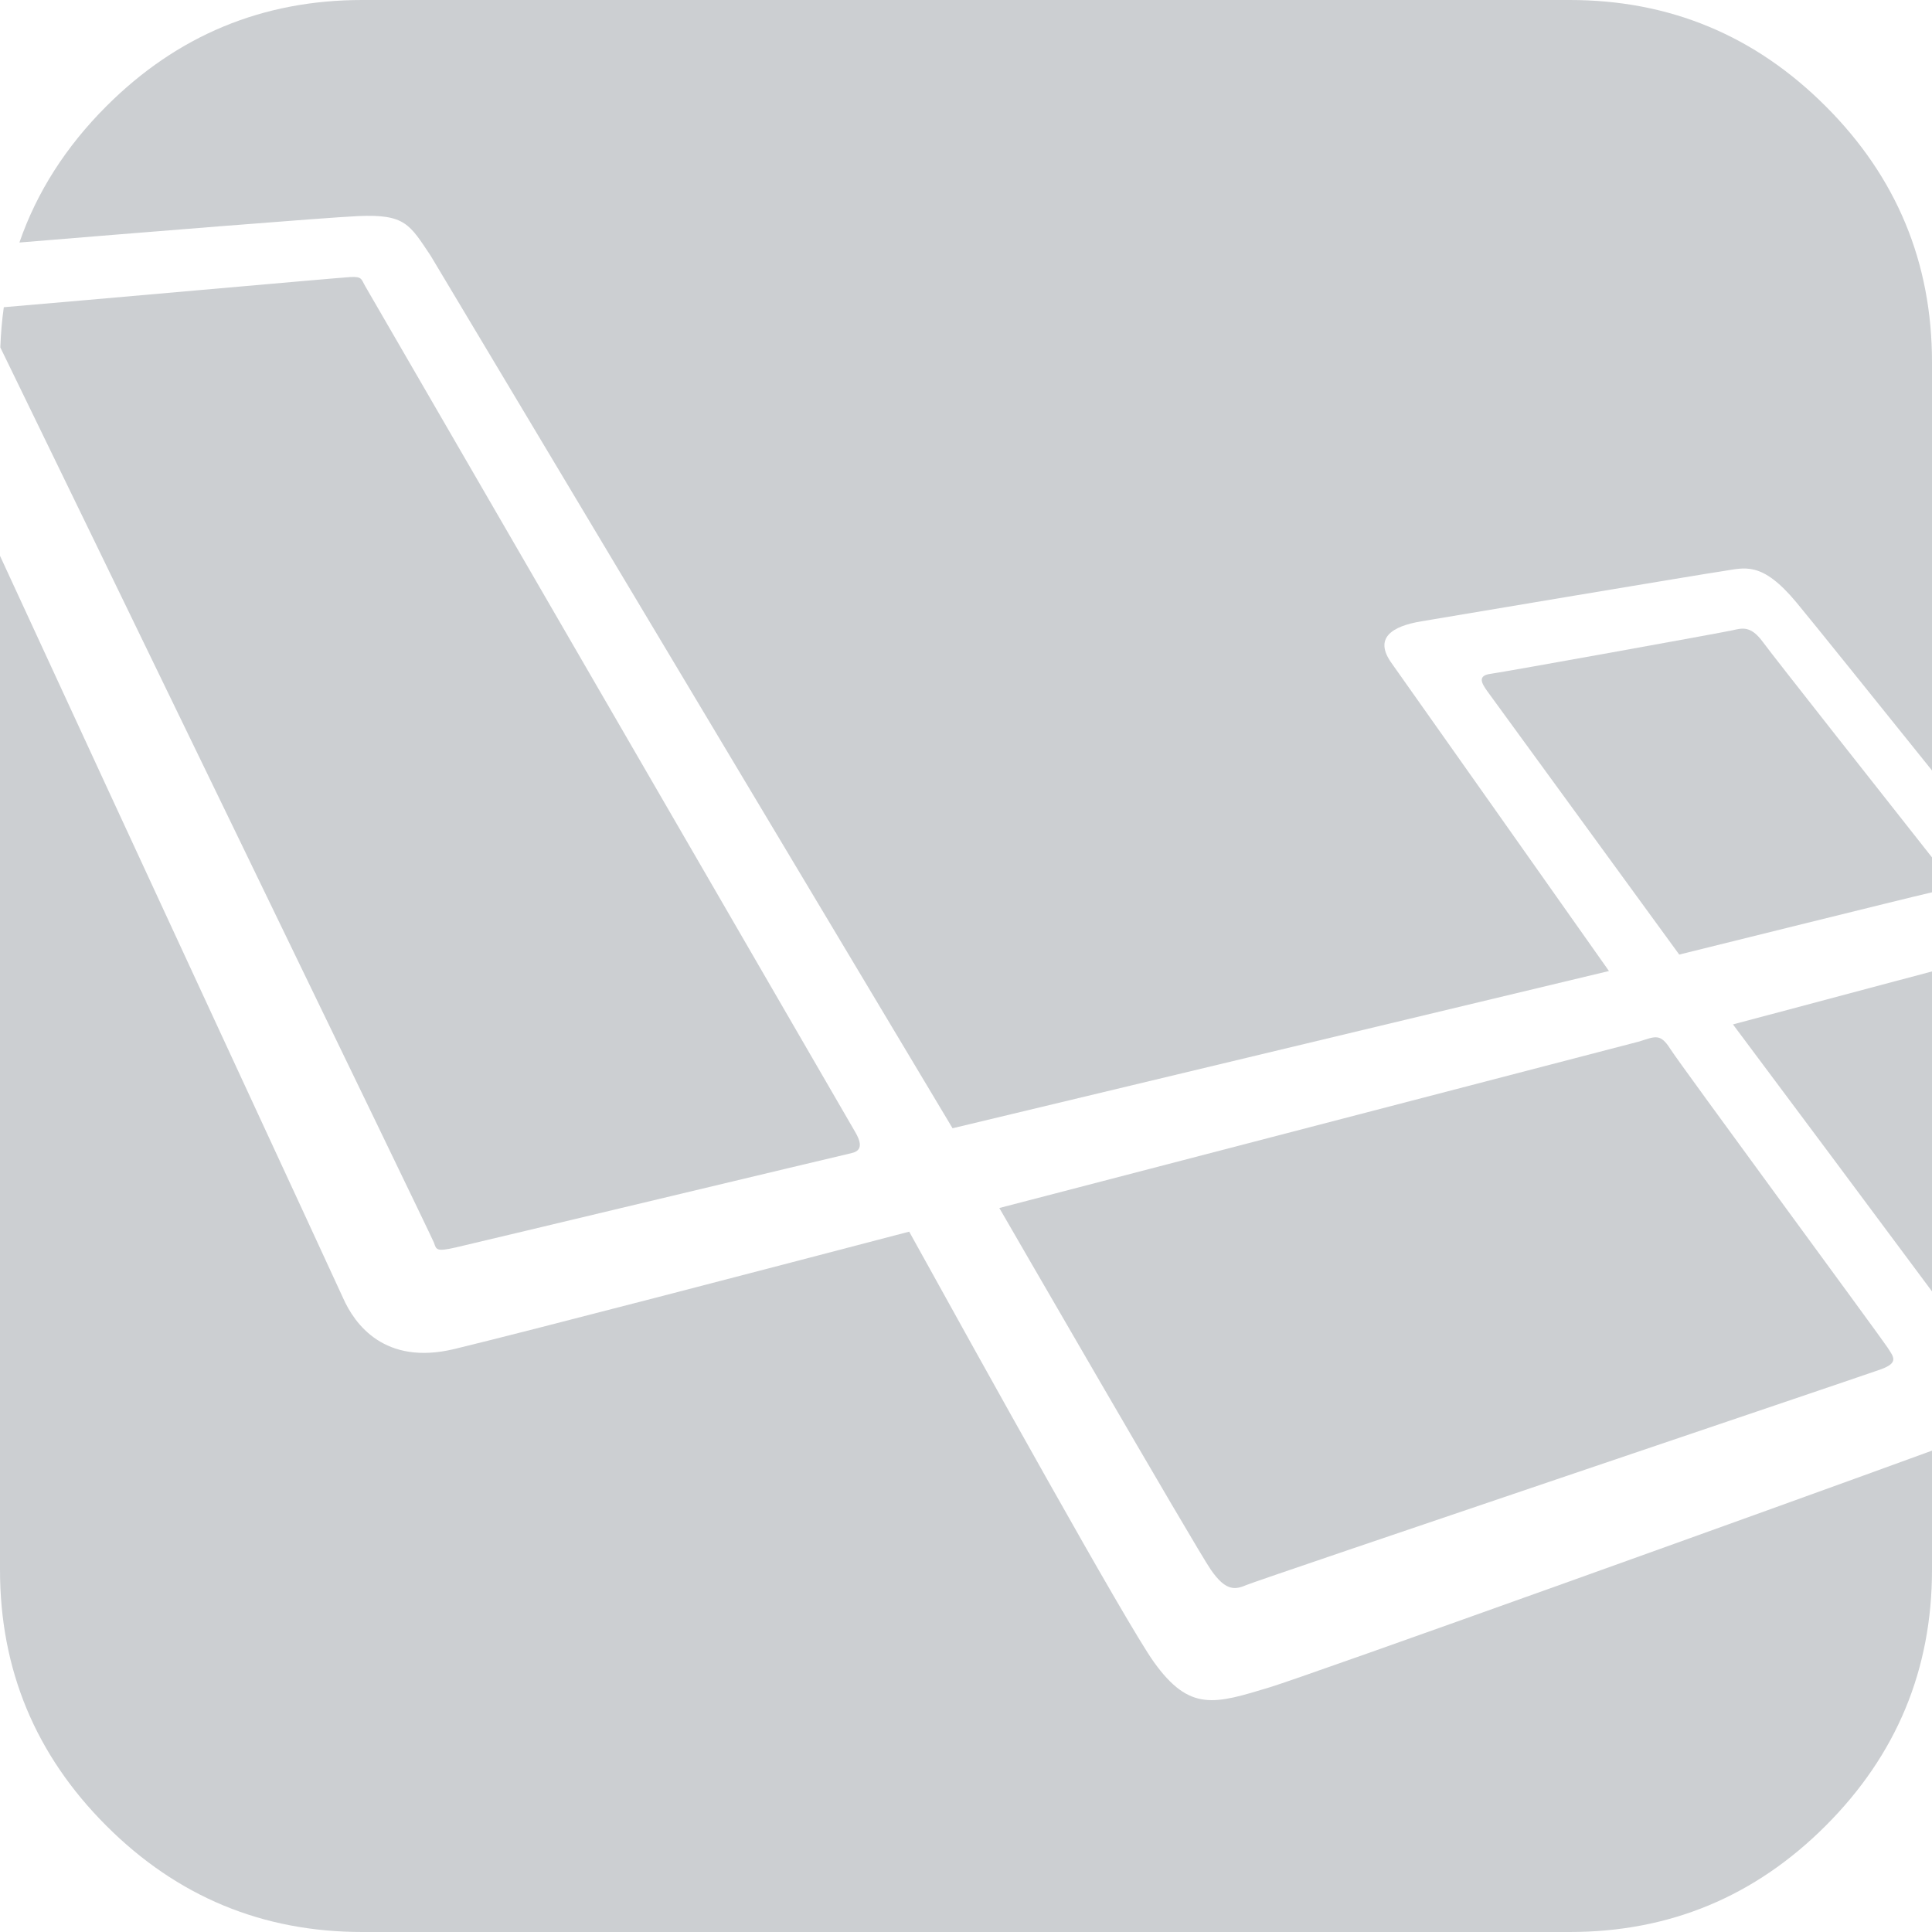
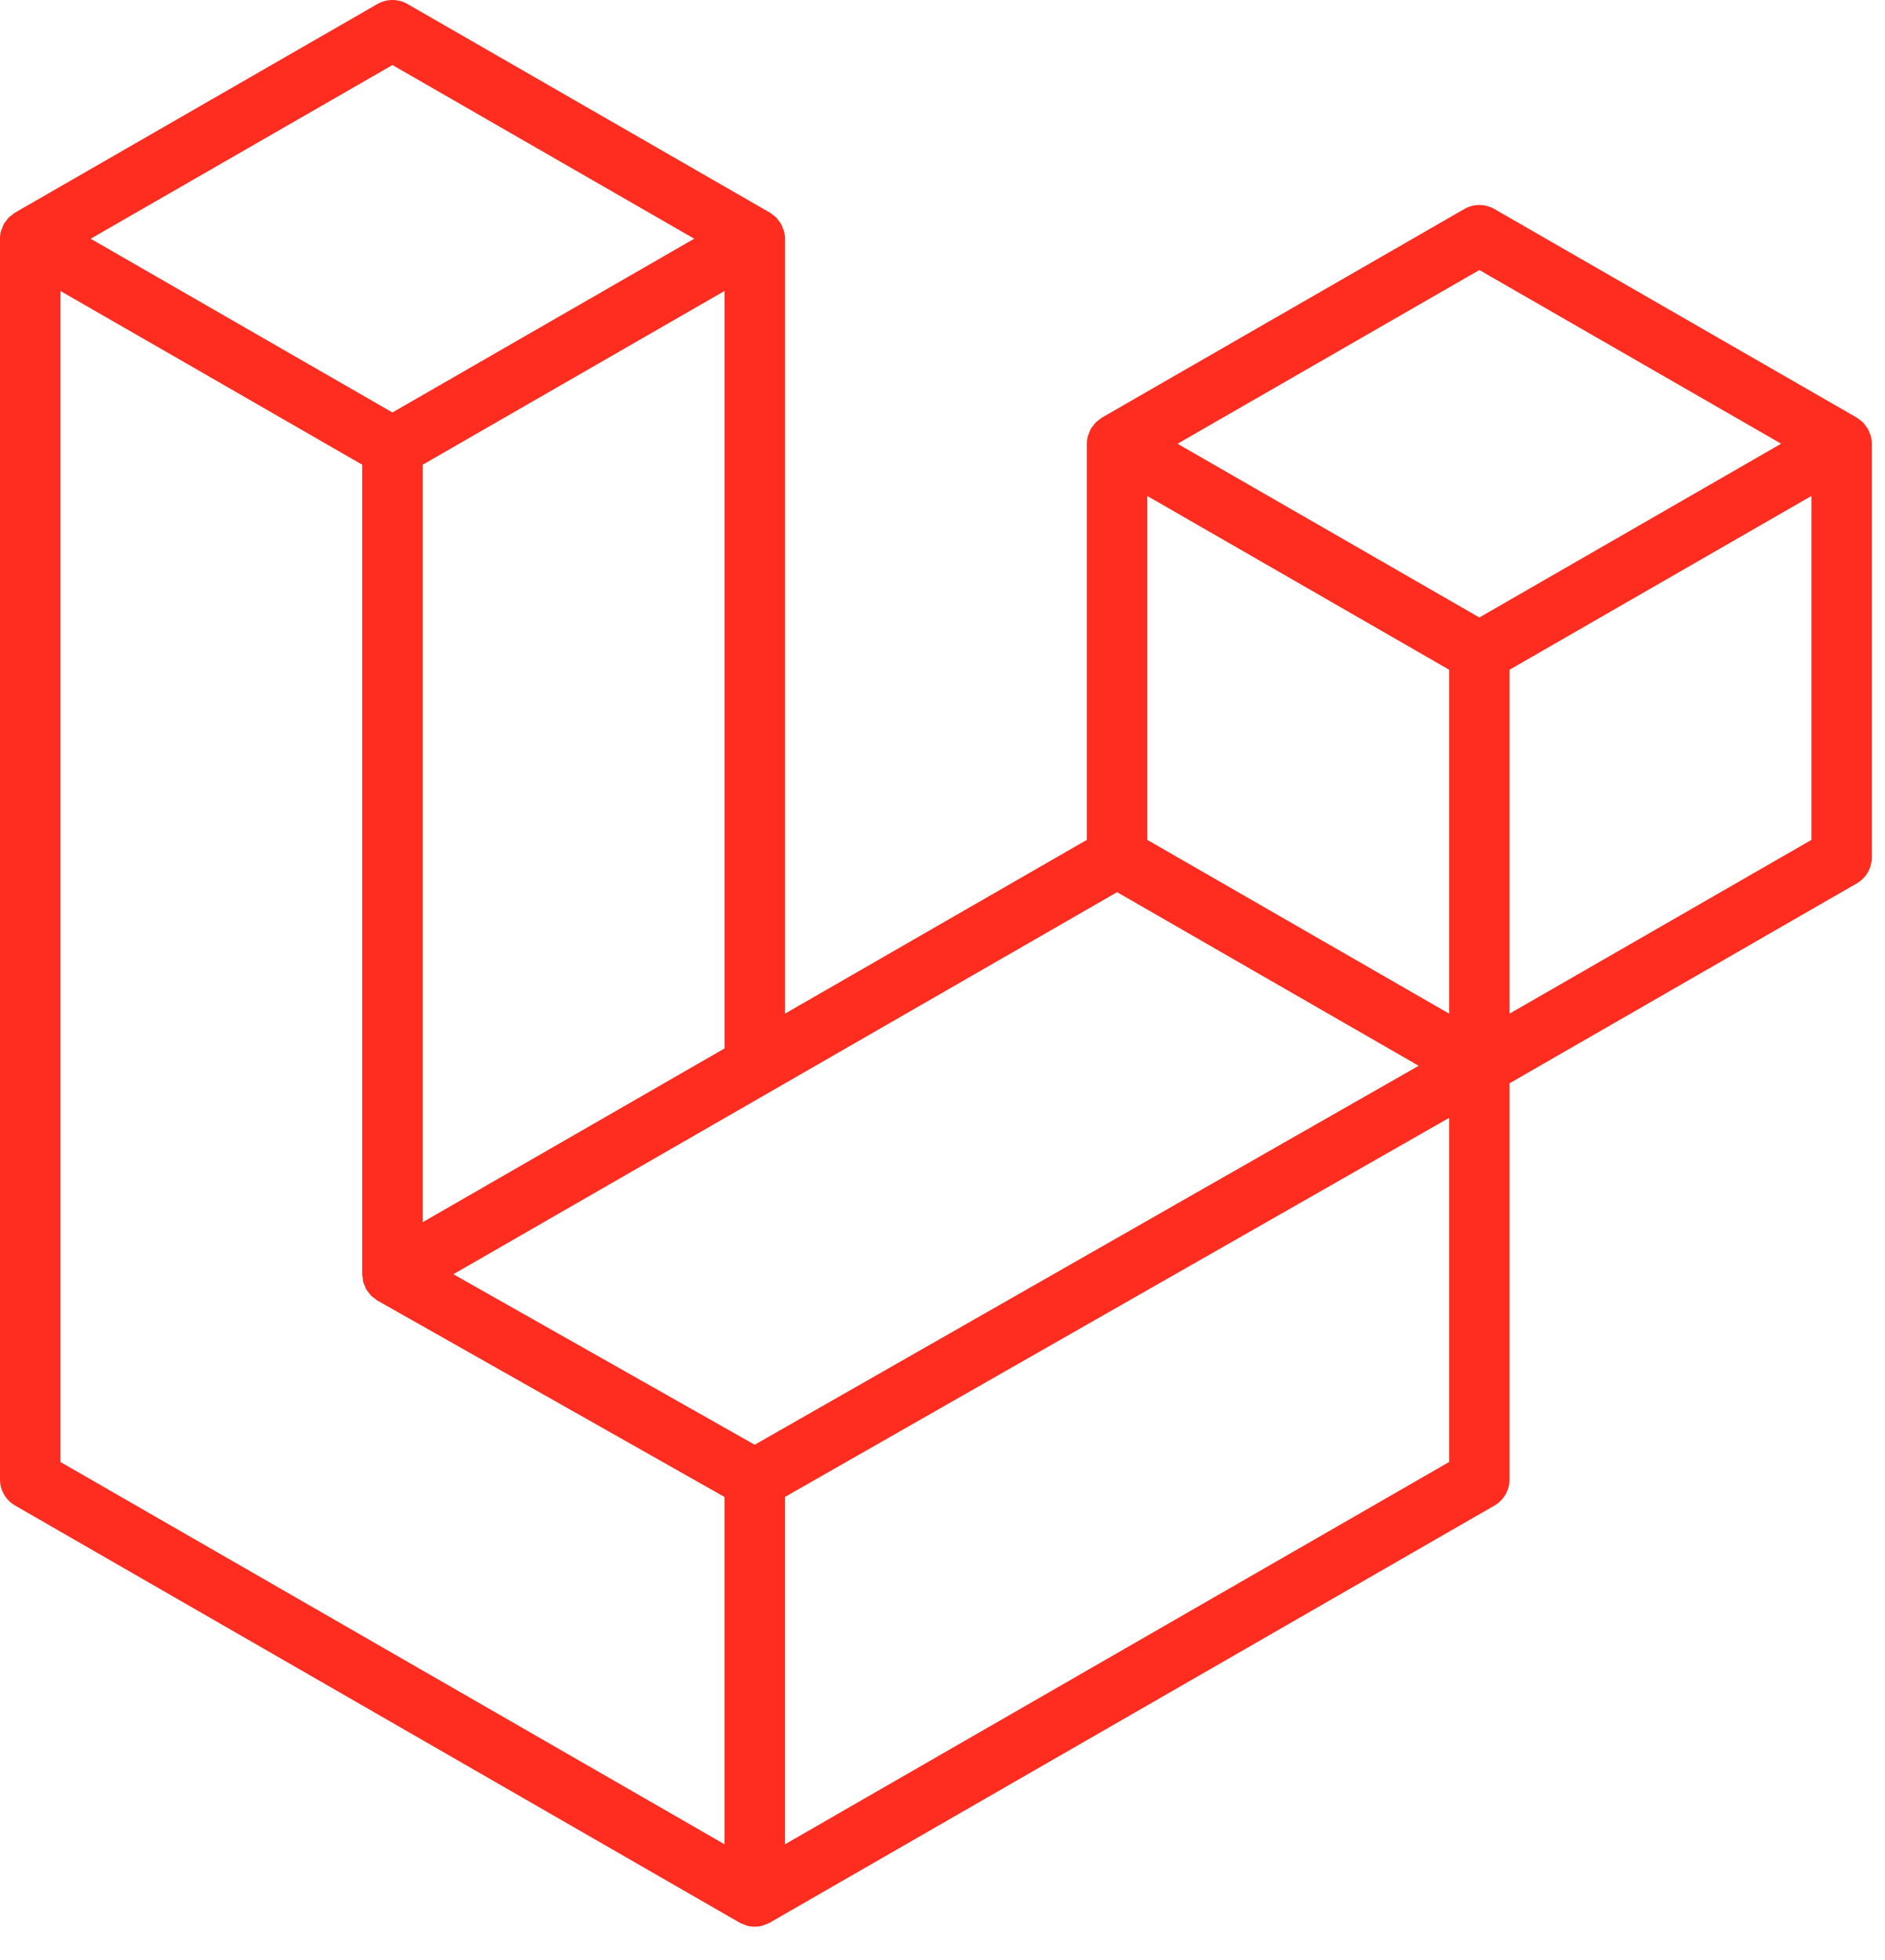
- <svg xmlns="http://www.w3.org/2000/svg" width="72" height="72" viewBox="0 0 72 72" fill="none">
-   <path d="M45.125 58.5C45.688 59.312 46.031 59.25 46.469 59.062C46.906 58.875 69.406 51.281 70.094 51.031C70.781 50.781 70.562 50.563 70.344 50.219C70.125 49.875 62.625 39.688 62.25 39.094C61.875 38.5 61.688 38.625 61.094 38.812L37.242 45.019C37.242 45.019 44.563 57.688 45.125 58.5Z" fill="#001220" fill-opacity="0.2" />
-   <path d="M72 48.126V36.202C69.317 36.917 65.923 37.82 64.583 38.177C66.604 40.881 69.764 45.114 72 48.126Z" fill="#001220" fill-opacity="0.2" />
-   <path d="M64.56 23.49C64.192 23.574 56.053 25.045 55.551 25.111C55.05 25.178 55.217 25.462 55.418 25.747L62.58 35.574C62.58 35.574 71.338 33.401 71.873 33.284C71.916 33.275 71.959 33.265 72 33.254V31.953C70.408 29.934 66.071 24.439 65.697 23.925C65.245 23.307 64.928 23.407 64.56 23.49Z" fill="#001220" fill-opacity="0.2" />
-   <path d="M13.347 8.053C15.11 7.973 15.271 8.374 16.045 9.523L35.499 42.047L59.961 36.187C58.605 34.266 52.452 25.543 51.858 24.71C51.189 23.774 51.874 23.34 52.961 23.156C54.047 22.972 63.407 21.401 64.209 21.284C65.011 21.167 65.646 20.883 66.95 22.454C67.617 23.258 69.878 26.074 72 28.713V13.5C72 9.781 70.68 6.601 68.039 3.961C65.399 1.32 62.219 0 58.5 0H13.5C9.782 0 6.602 1.32 3.961 3.961C2.447 5.476 1.369 7.168 0.723 9.038C5.132 8.675 12.114 8.109 13.347 8.053Z" fill="#001220" fill-opacity="0.2" />
-   <path d="M47.331 62.877C45.269 63.502 44.344 63.812 43 61.937C41.994 60.533 36.552 50.731 33.883 45.9C28.834 47.222 19.592 49.634 16.927 50.275C14.326 50.899 13.215 49.34 12.788 48.379C12.488 47.705 4.863 31.264 0 20.714V58.5C0 62.219 1.32 65.398 3.961 68.039C6.601 70.68 9.781 72 13.5 72H58.5C62.219 72 65.398 70.68 68.039 68.039C70.68 65.398 72 62.219 72 58.5V54.061C66.476 56.082 48.721 62.456 47.331 62.877Z" fill="#001220" fill-opacity="0.2" />
-   <path d="M16.991 46.487C17.722 46.32 31.422 43.041 31.715 42.978C32.007 42.916 32.195 42.748 31.882 42.206C31.569 41.663 13.62 10.681 13.62 10.681C13.454 10.396 13.501 10.301 13.051 10.325C12.649 10.346 2.493 11.252 0.142 11.449C0.072 11.938 0.031 12.438 0.012 12.948C2.399 17.835 16.099 46.09 16.176 46.32C16.26 46.571 16.26 46.654 16.991 46.487Z" fill="#001220" fill-opacity="0.2" />
+ <svg xmlns="http://www.w3.org/2000/svg" width="50" height="52" viewBox="0 0 50 52">
+   <path d="M49.626 11.564a.809.809 0 0 1 .028.209v10.972a.8.8 0 0 1-.402.694l-9.209 5.302V39.25c0 .286-.152.55-.4.694L20.42 51.01c-.044.025-.092.041-.14.058-.018.006-.035.017-.054.022a.805.805 0 0 1-.41 0c-.022-.006-.042-.018-.063-.026-.044-.016-.09-.03-.132-.054L.402 39.944A.801.801 0 0 1 0 39.25V6.334c0-.072.01-.142.028-.21.006-.023.02-.044.028-.067.015-.042.029-.085.051-.124.015-.026.037-.047.055-.071.023-.032.044-.065.071-.093.023-.023.053-.04.079-.06.029-.024.055-.05.088-.069h.001l9.61-5.533a.802.802 0 0 1 .8 0l9.61 5.533h.002c.032.02.059.045.088.068.026.02.055.038.078.06.028.029.048.062.072.094.017.024.04.045.054.071.023.04.036.082.052.124.008.023.022.044.028.068a.809.809 0 0 1 .028.209v20.559l8.008-4.611v-10.51c0-.07.01-.141.028-.208.007-.024.02-.045.028-.068.016-.042.03-.085.052-.124.015-.026.037-.047.054-.071.024-.032.044-.065.072-.093.023-.023.052-.04.078-.06.03-.024.056-.05.088-.069h.001l9.611-5.533a.801.801 0 0 1 .8 0l9.61 5.533c.034.02.06.045.09.068.025.02.054.038.077.06.028.029.048.062.072.094.018.024.04.045.054.071.023.039.036.082.052.124.009.023.022.044.028.068zm-1.574 10.718v-9.124l-3.363 1.936-4.646 2.675v9.124l8.01-4.611zm-9.61 16.505v-9.13l-4.57 2.61-13.05 7.448v9.216l17.62-10.144zM1.602 7.719v31.068L19.22 48.93v-9.214l-9.204-5.209-.003-.002-.004-.002c-.031-.018-.057-.044-.086-.066-.025-.02-.054-.036-.076-.058l-.002-.003c-.026-.025-.044-.056-.066-.084-.02-.027-.044-.05-.06-.078l-.001-.003c-.018-.03-.029-.066-.042-.1-.013-.03-.03-.058-.038-.09v-.001c-.01-.038-.012-.078-.016-.117-.004-.03-.012-.06-.012-.09v-.002-21.481L4.965 9.654 1.602 7.72zm8.81-5.994L2.405 6.334l8.005 4.609 8.006-4.61-8.006-4.608zm4.164 28.764l4.645-2.674V7.719l-3.363 1.936-4.646 2.675v20.096l3.364-1.937zM39.243 7.164l-8.006 4.609 8.006 4.609 8.005-4.61-8.005-4.608zm-.801 10.605l-4.646-2.675-3.363-1.936v9.124l4.645 2.674 3.364 1.937v-9.124zM20.02 38.33l11.743-6.704 5.87-3.35-8-4.606-9.211 5.303-8.395 4.833 7.993 4.524z" fill="#FF2D20" fill-rule="evenodd" />
</svg>
